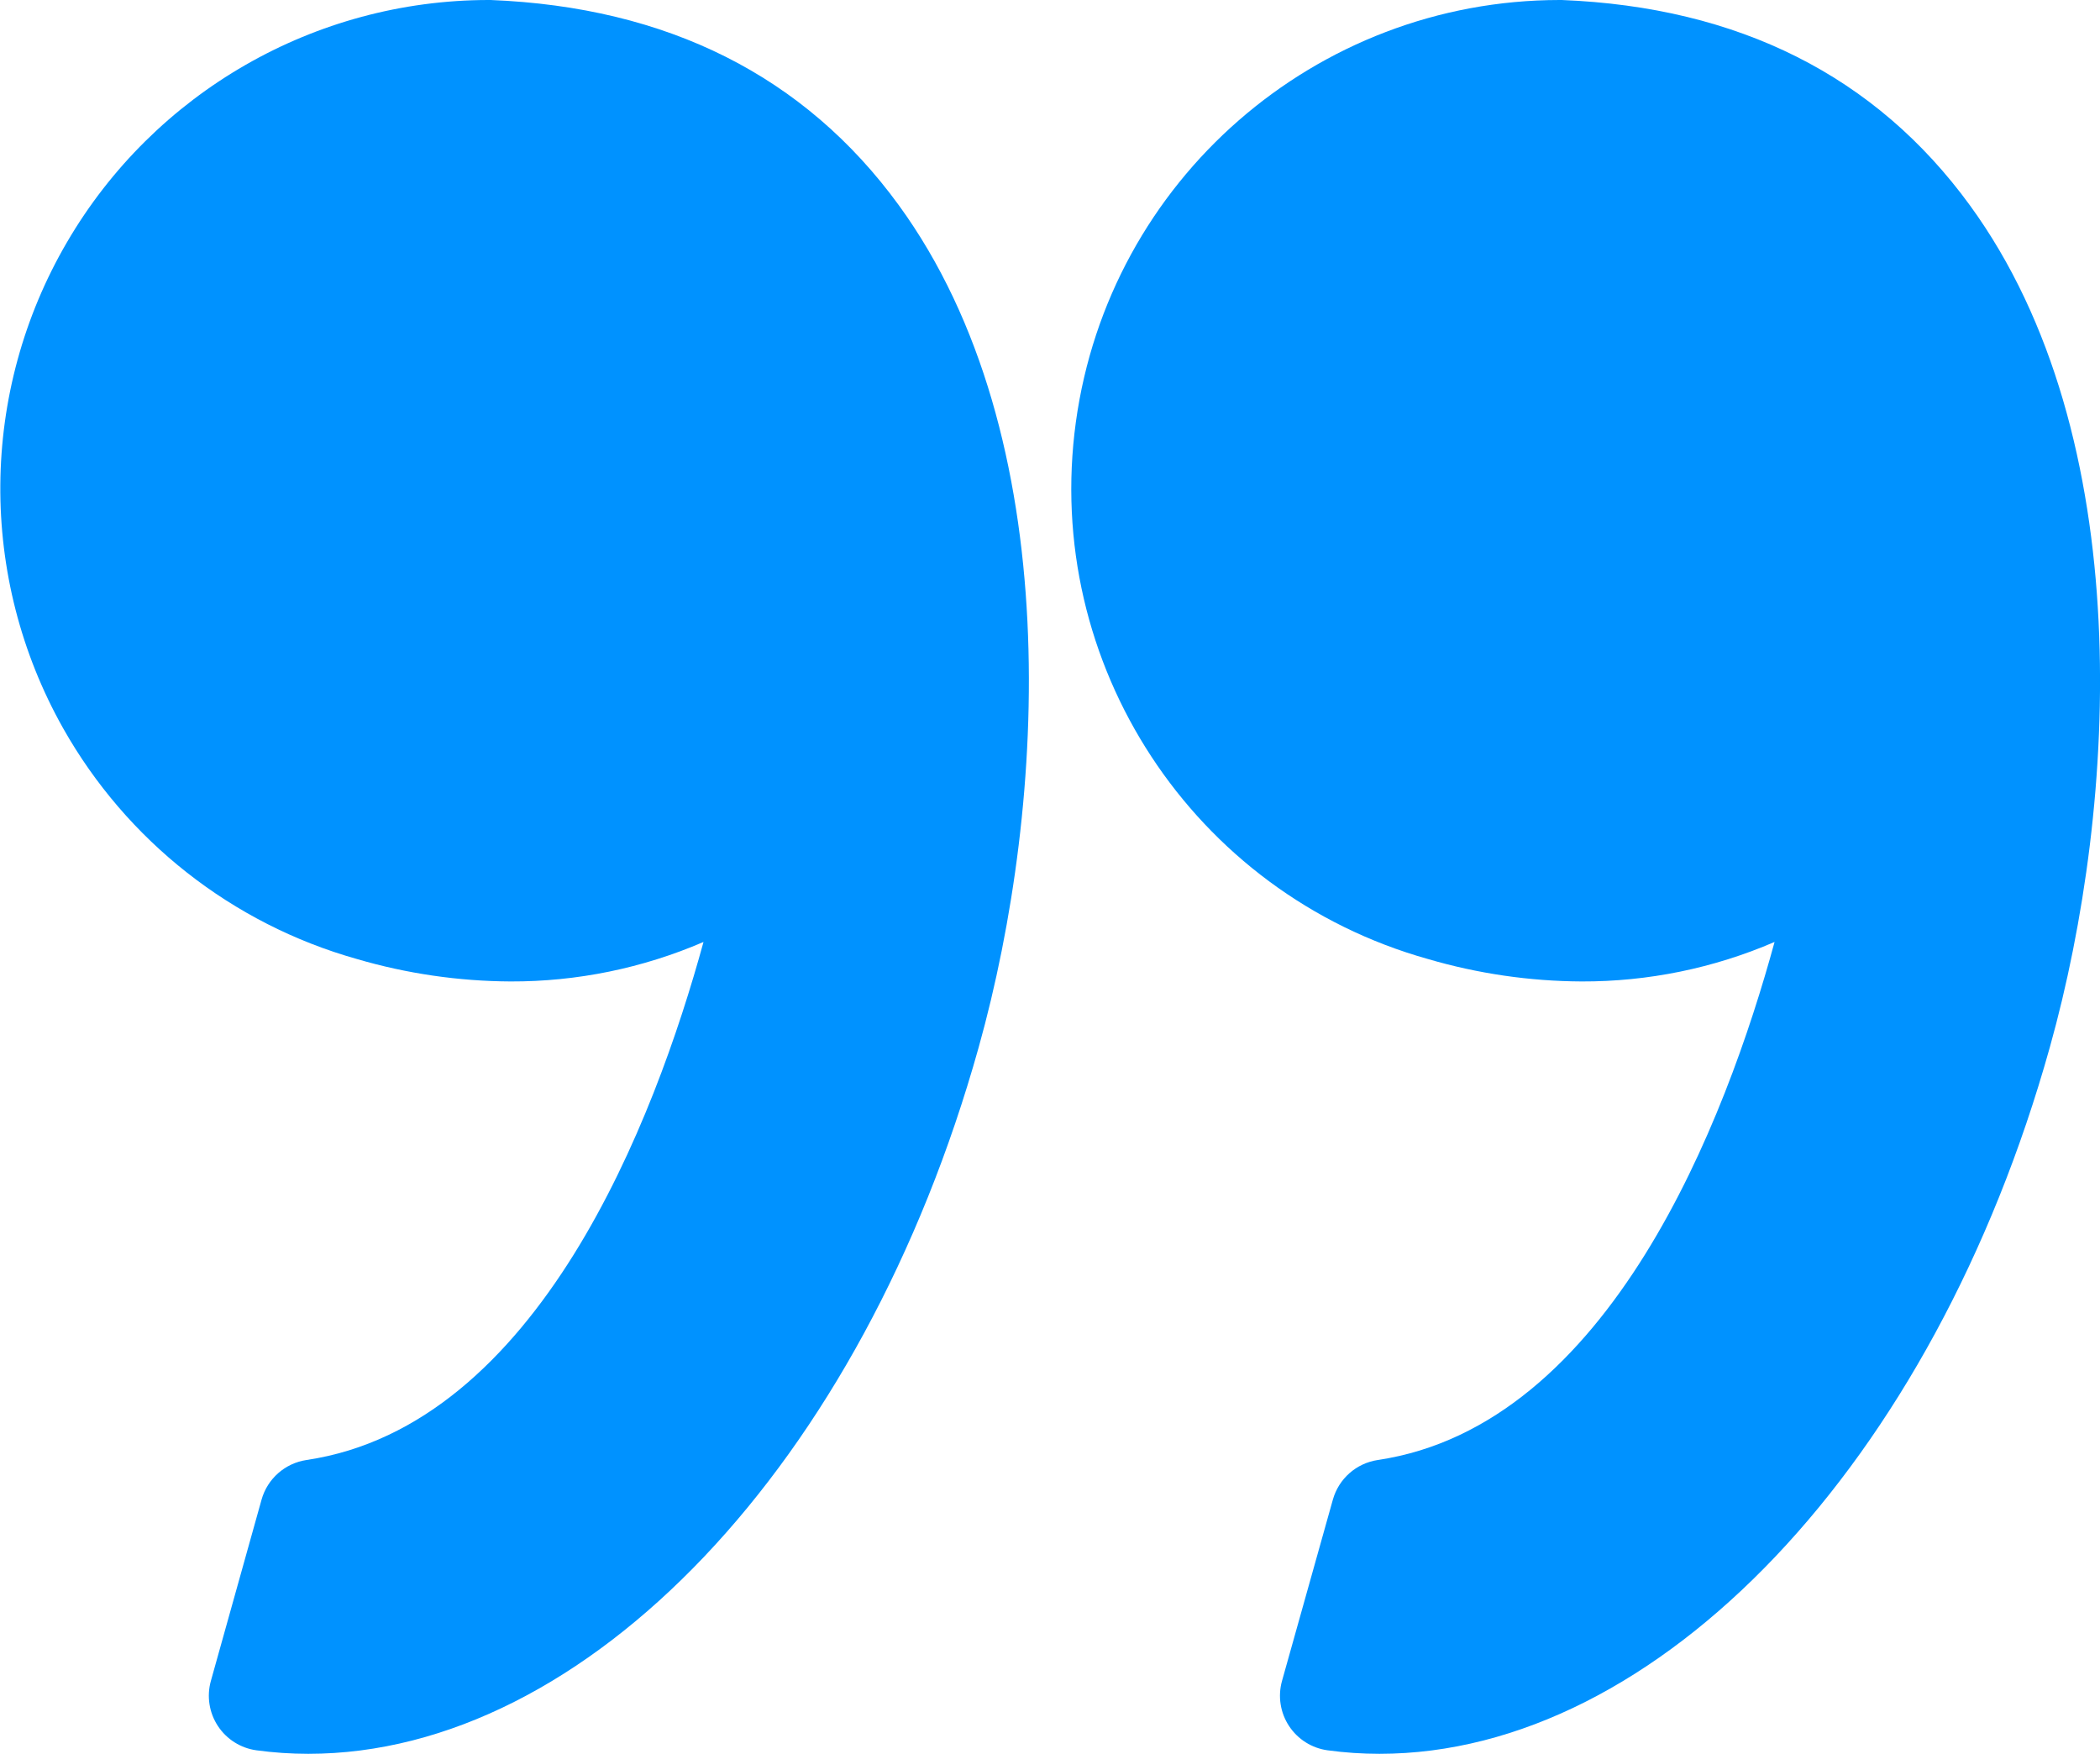
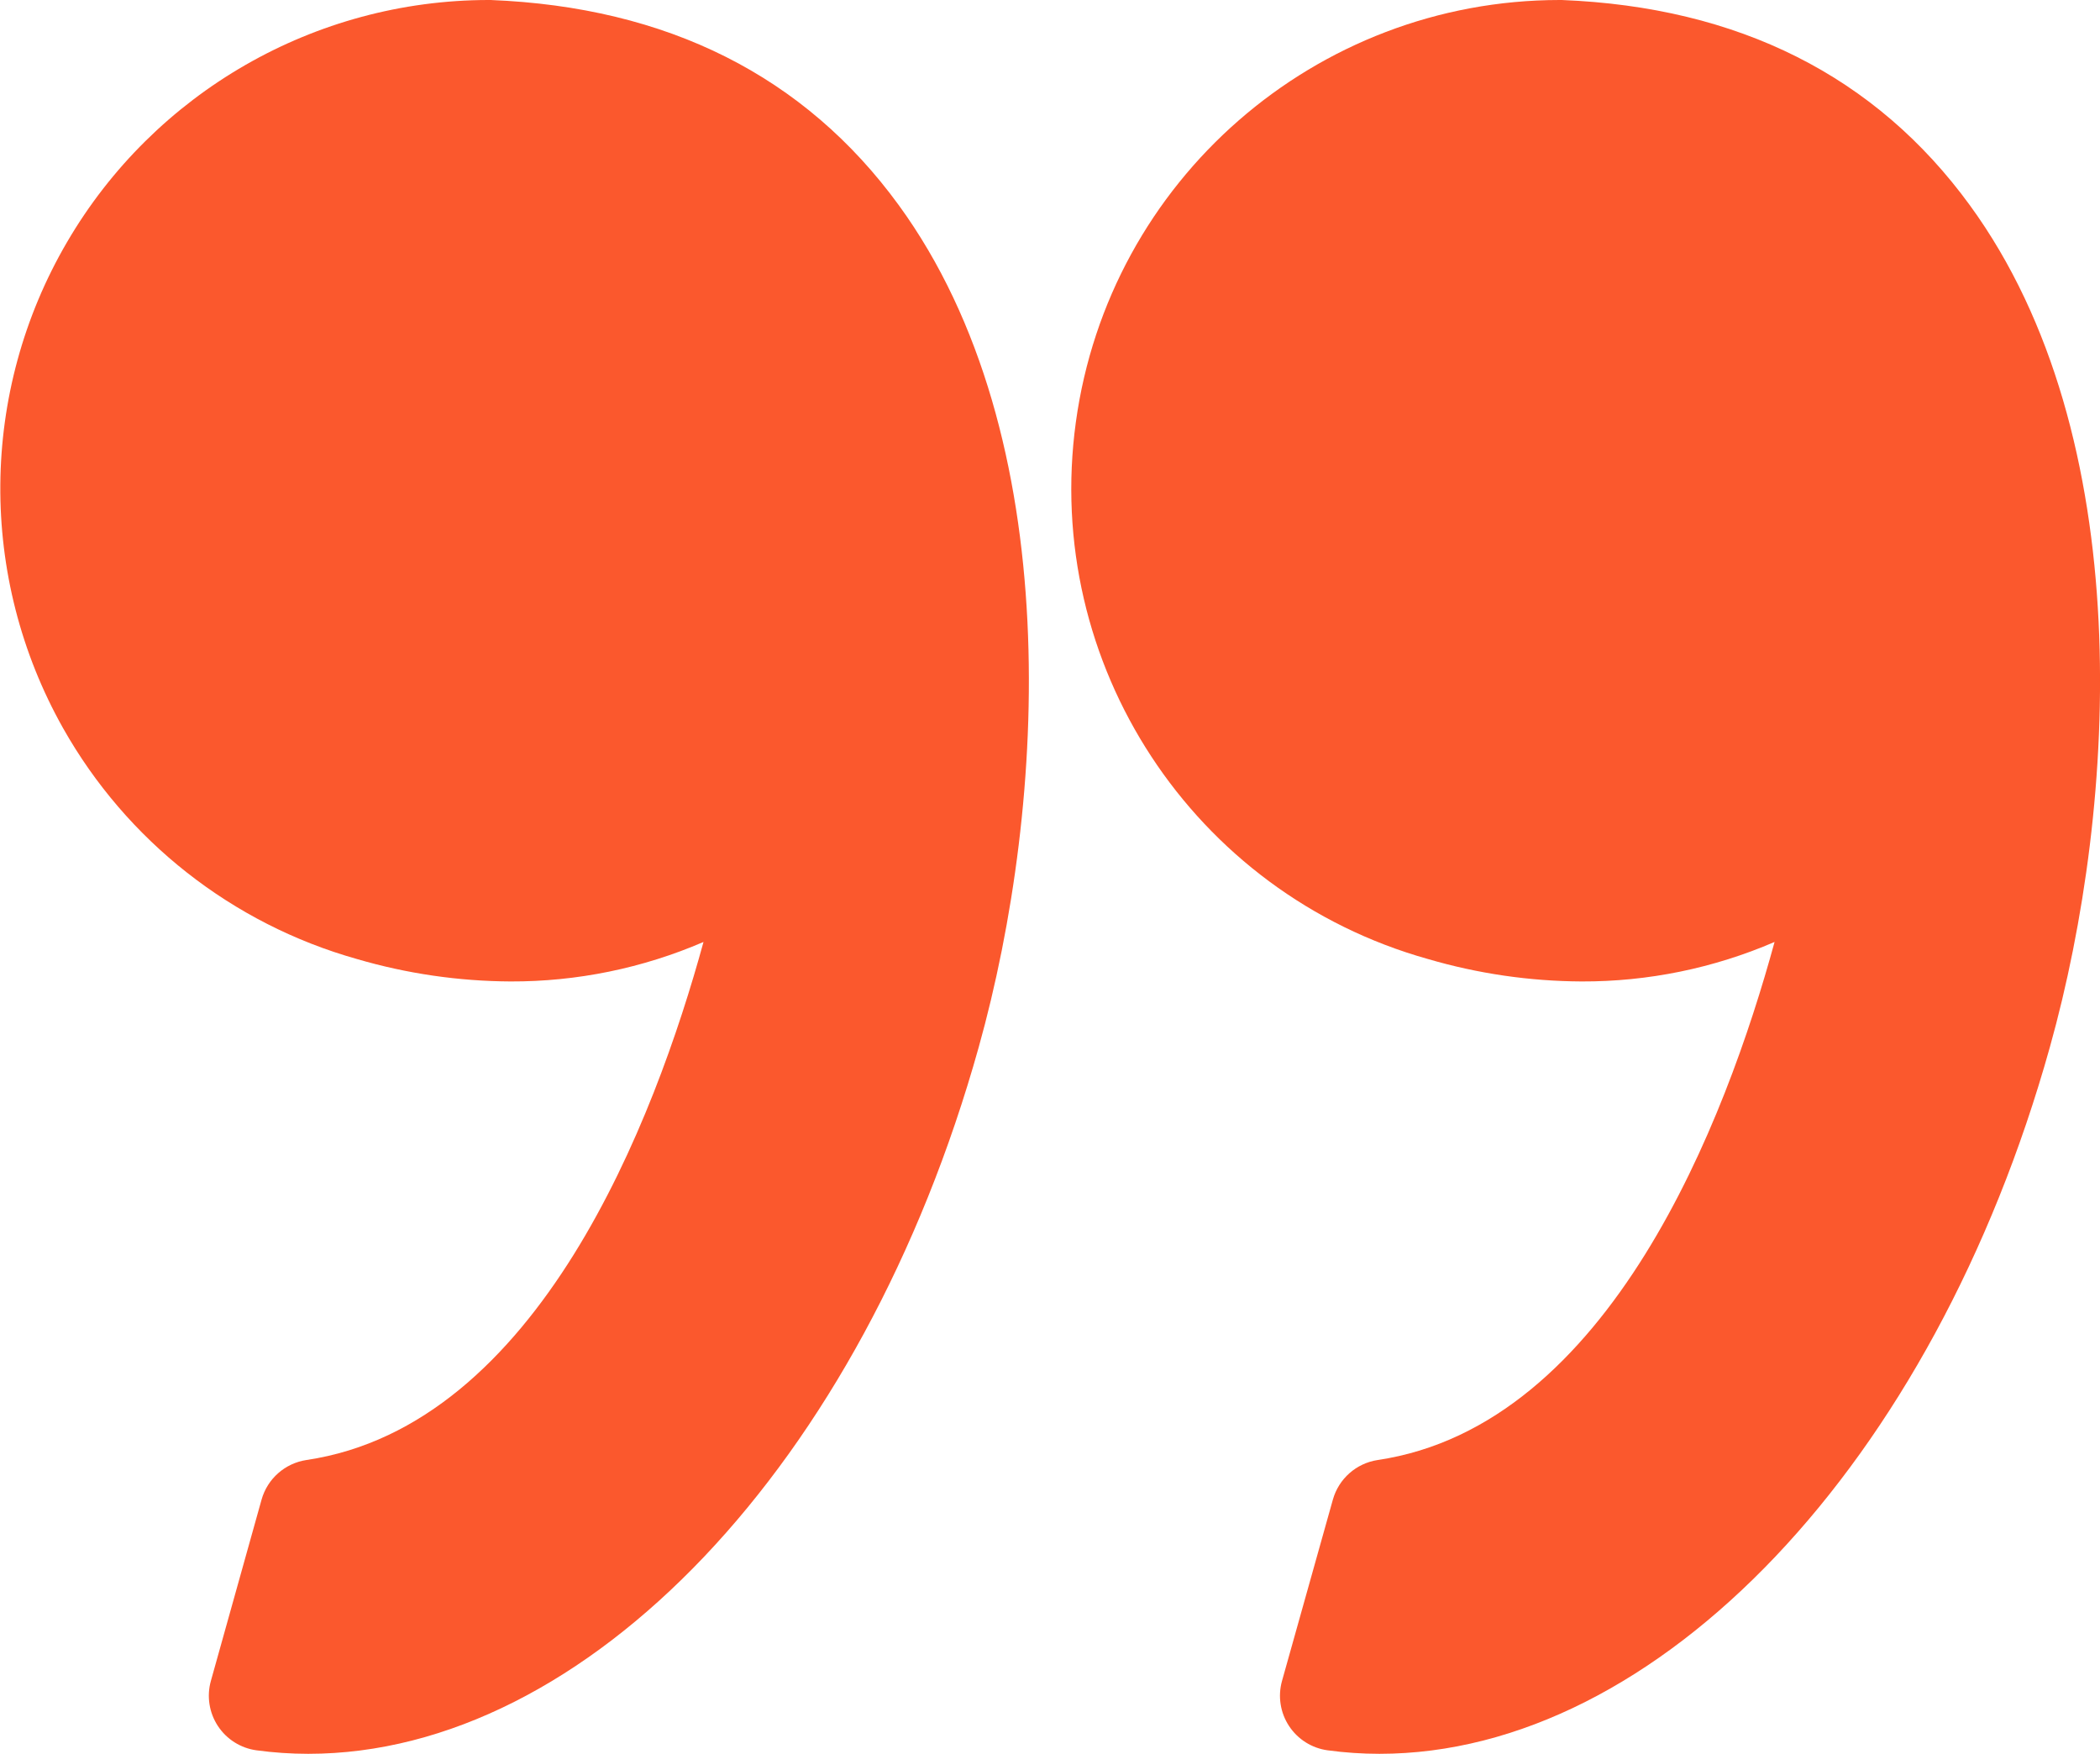
<svg xmlns="http://www.w3.org/2000/svg" id="Layer_1" data-name="Layer 1" viewBox="0 0 59.871 50">
  <defs>
-     <style>.cls-1{fill:#0092ff;}</style>
+     <style>.cls-1{fill:#FB582D;}</style>
  </defs>
  <path class="cls-1" d="M40.709,27.34a15.862,15.862,0,0,0,4.384.64,13.775,13.775,0,0,0,5.5-1.126c-1.382,5.058-4.7,13.786-11.313,14.769A1.571,1.571,0,0,0,38,42.753L36.55,47.921a1.57,1.57,0,0,0,1.3,1.978,10.977,10.977,0,0,0,1.478.1c7.936,0,15.8-8.284,19.113-20.144,1.947-6.958,2.518-17.42-2.278-24C53.478,2.166,49.563.2,44.525,0H44.464A13.929,13.929,0,0,0,40.709,27.34Z" transform="translate(0 0)" />
  <path class="cls-1" d="M1.8,20.762a13.961,13.961,0,0,0,8.374,6.578,15.861,15.861,0,0,0,4.383.64,13.779,13.779,0,0,0,5.5-1.126C18.67,31.912,15.35,40.64,8.738,41.623a1.572,1.572,0,0,0-1.281,1.13L6.012,47.921a1.57,1.57,0,0,0,1.3,1.978,10.961,10.961,0,0,0,1.478.1c7.936,0,15.8-8.284,19.113-20.144,1.946-6.958,2.517-17.42-2.279-24.006C22.94,2.165,19.024.2,13.987,0H13.925A13.929,13.929,0,0,0,1.8,20.762Z" transform="translate(0 0)" />
</svg>
